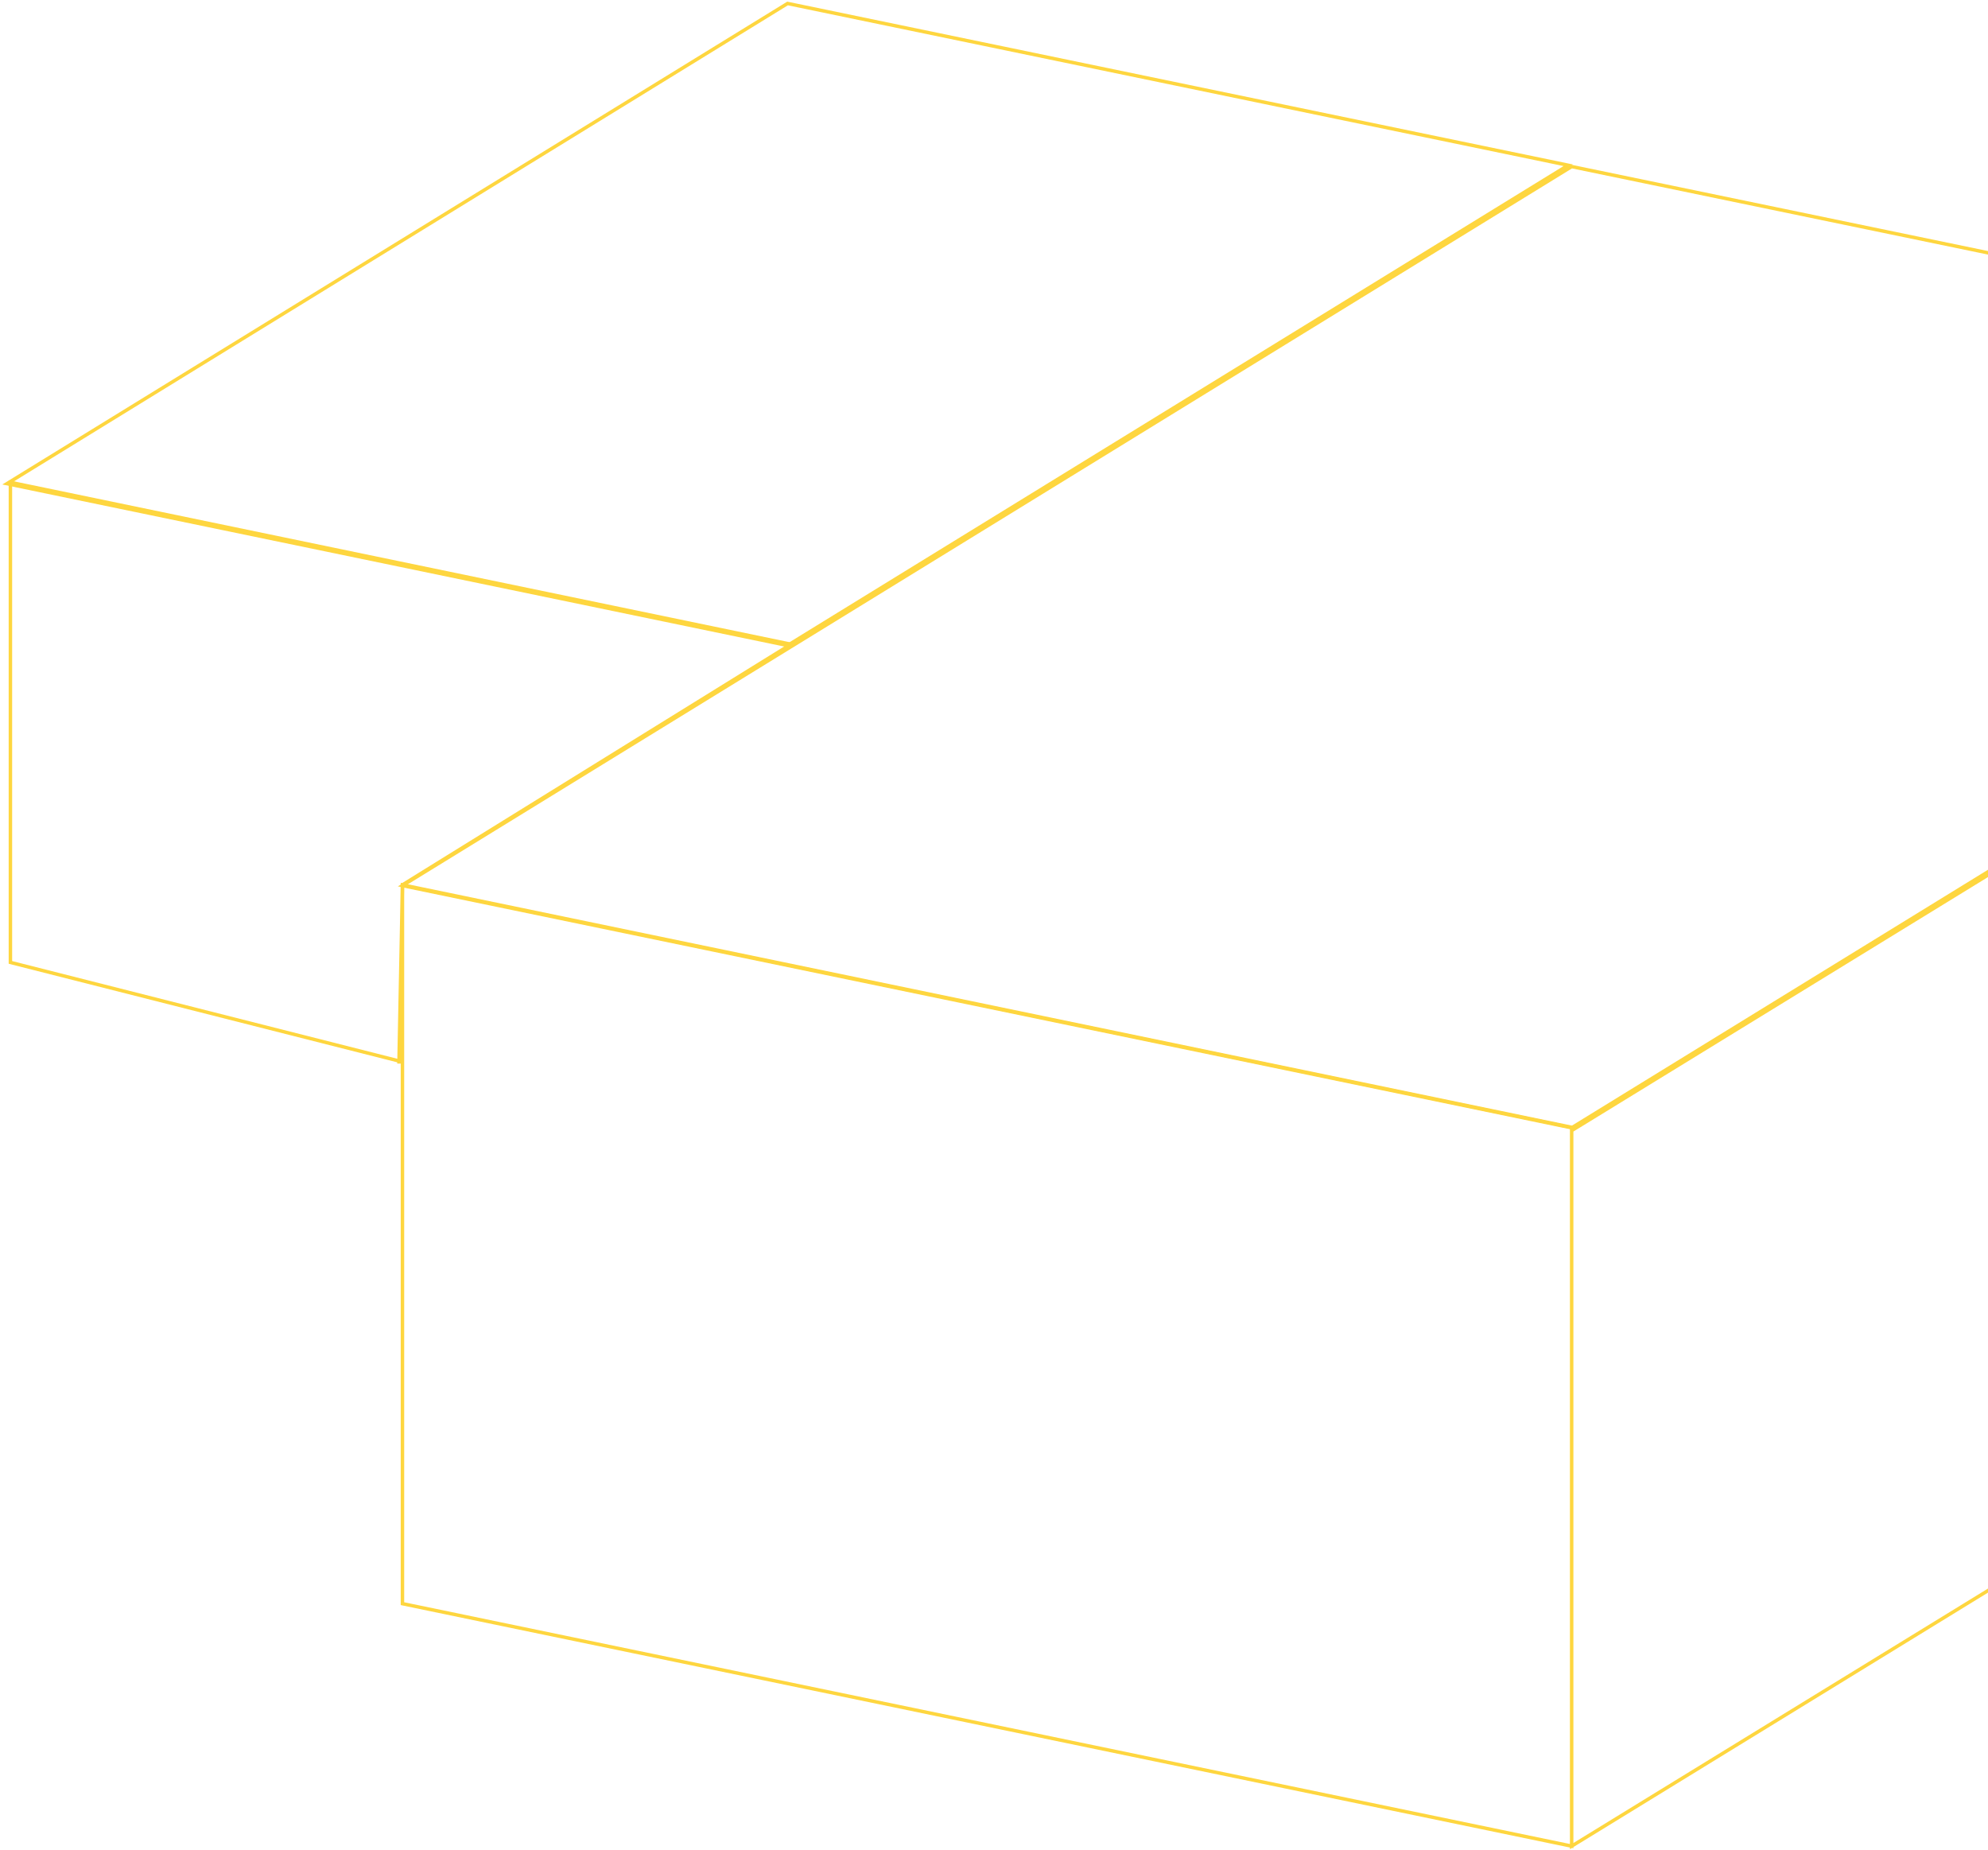
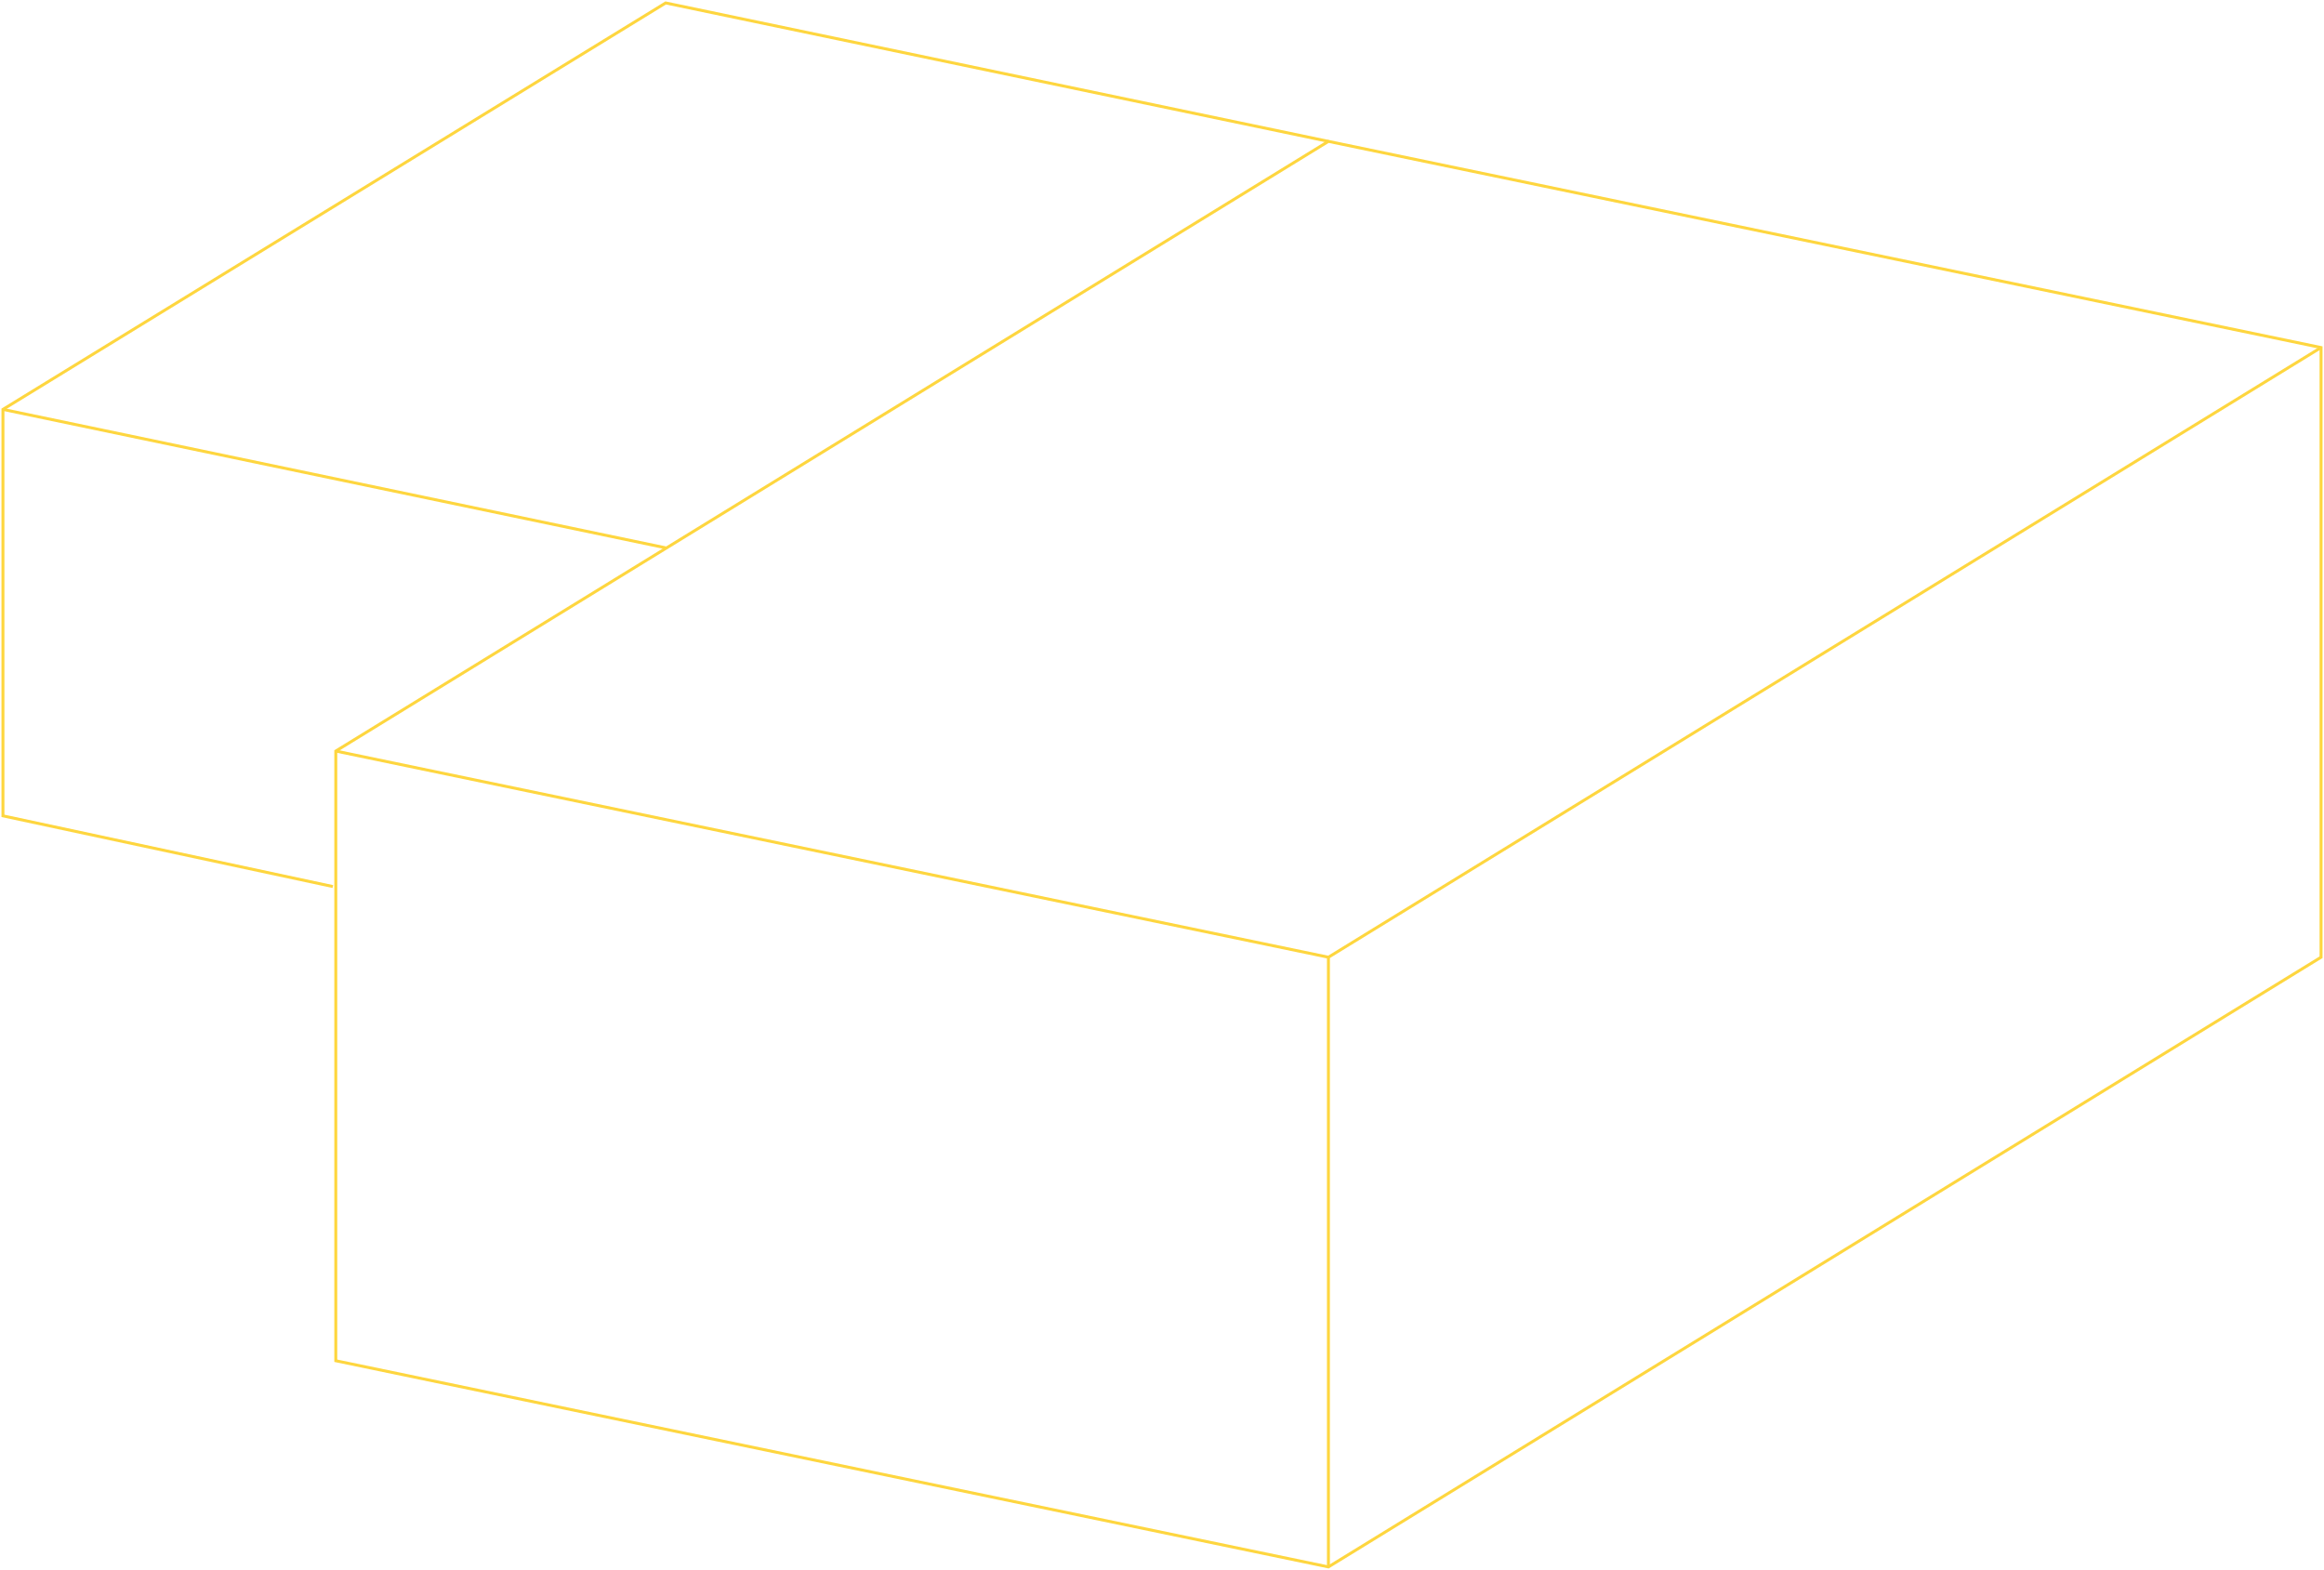
- <svg xmlns="http://www.w3.org/2000/svg" width="573" height="533" viewBox="0 0 573 533" fill="none">
-   <path fill-rule="evenodd" clip-rule="evenodd" d="M3 139L228 185.662L116 255L115 306H116L3 277.338V139Z" stroke="#FED63F" />
-   <path fill-rule="evenodd" clip-rule="evenodd" d="M227 186L452 47.62L227 1L2 139.38L227 186Z" stroke="#FED63F" />
-   <g>
-     <path fill-rule="evenodd" clip-rule="evenodd" d="M116 255L453 324.866V532L116 462.134V255ZM453 325.804L790 119V325.196L453 532V325.804Z" stroke="#FED63F" />
-     <path fill-rule="evenodd" clip-rule="evenodd" d="M453 325L790 117.804L453 48L116 255.196L453 325Z" stroke="#FED63F" />
+ <svg xmlns="http://www.w3.org/2000/svg" width="789" height="533" viewBox="0 0 789 533">
+   <g fill="none" fill-rule="evenodd" stroke="#FED63F">
+     <path d="M450 47L225 0 0 138 0 276 112 300" transform="translate(1 1)" />
+     <path d="M0 0L225 47" transform="translate(1 1) translate(0 138)" />
+     <g>
+       <path d="M337 0L0 207 0 414 337 484 674 277 674 70z" transform="translate(1 1) translate(113 47)" />
+       <path d="M0 207L337 277 337 484M337 277L674 70" transform="translate(1 1) translate(113 47)" />
+     </g>
  </g>
</svg>
